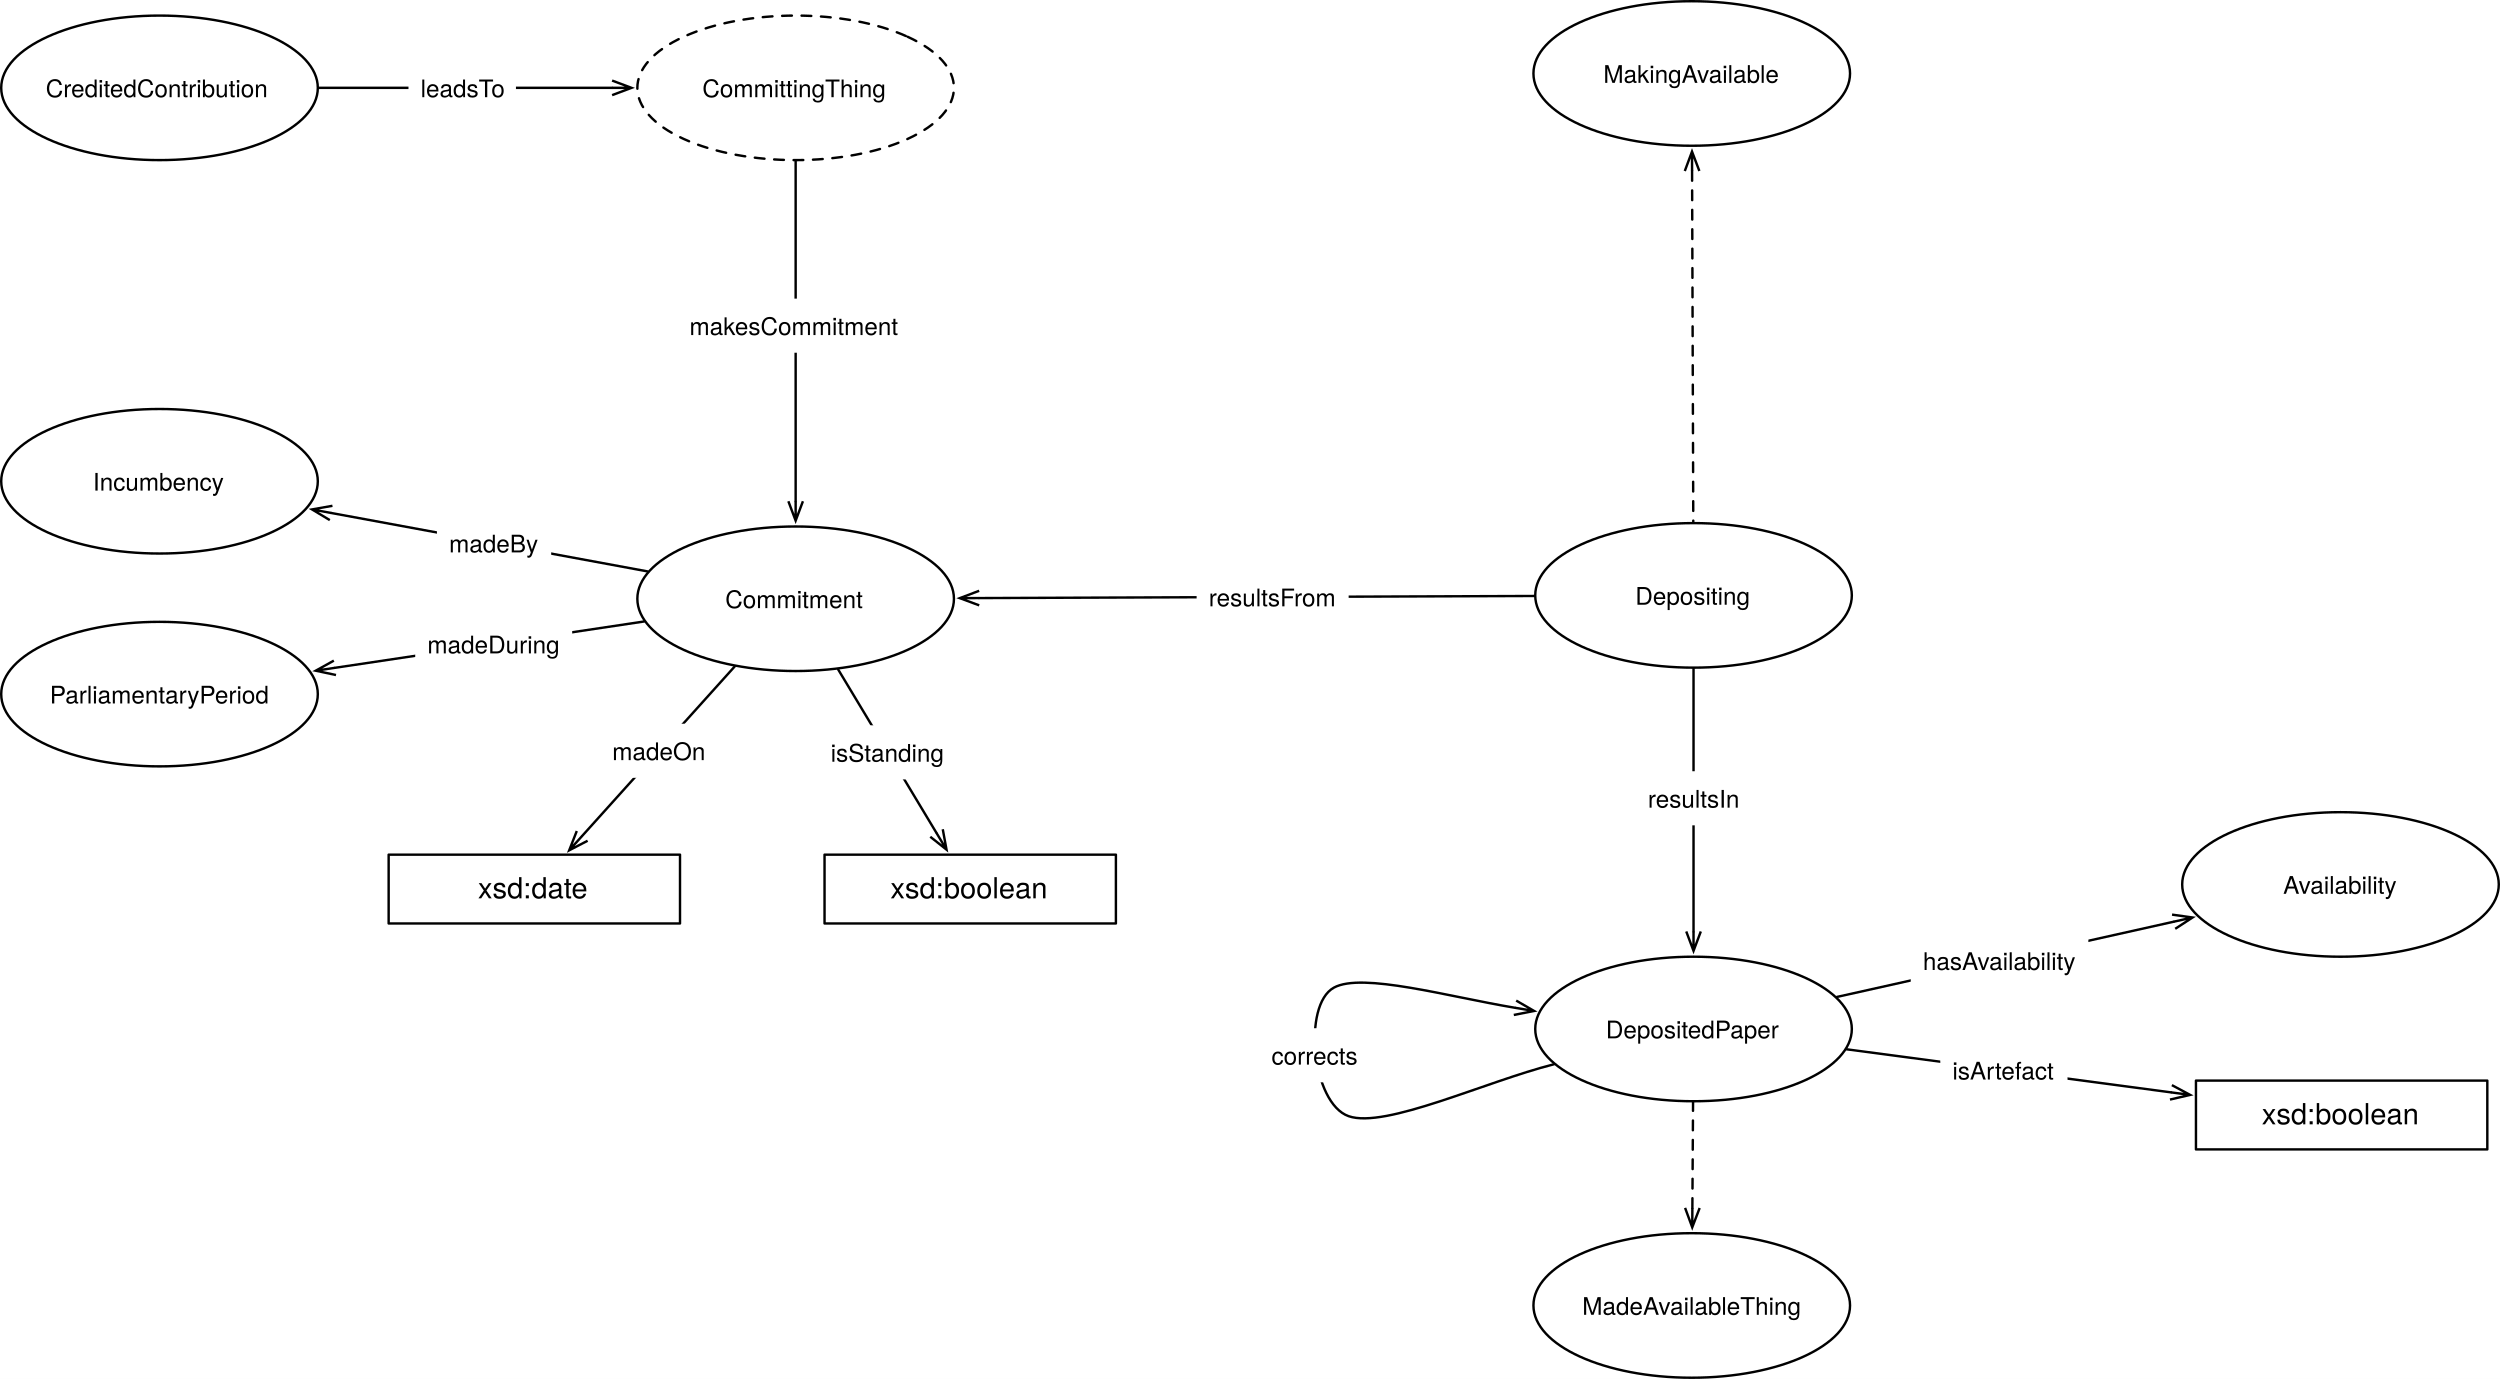
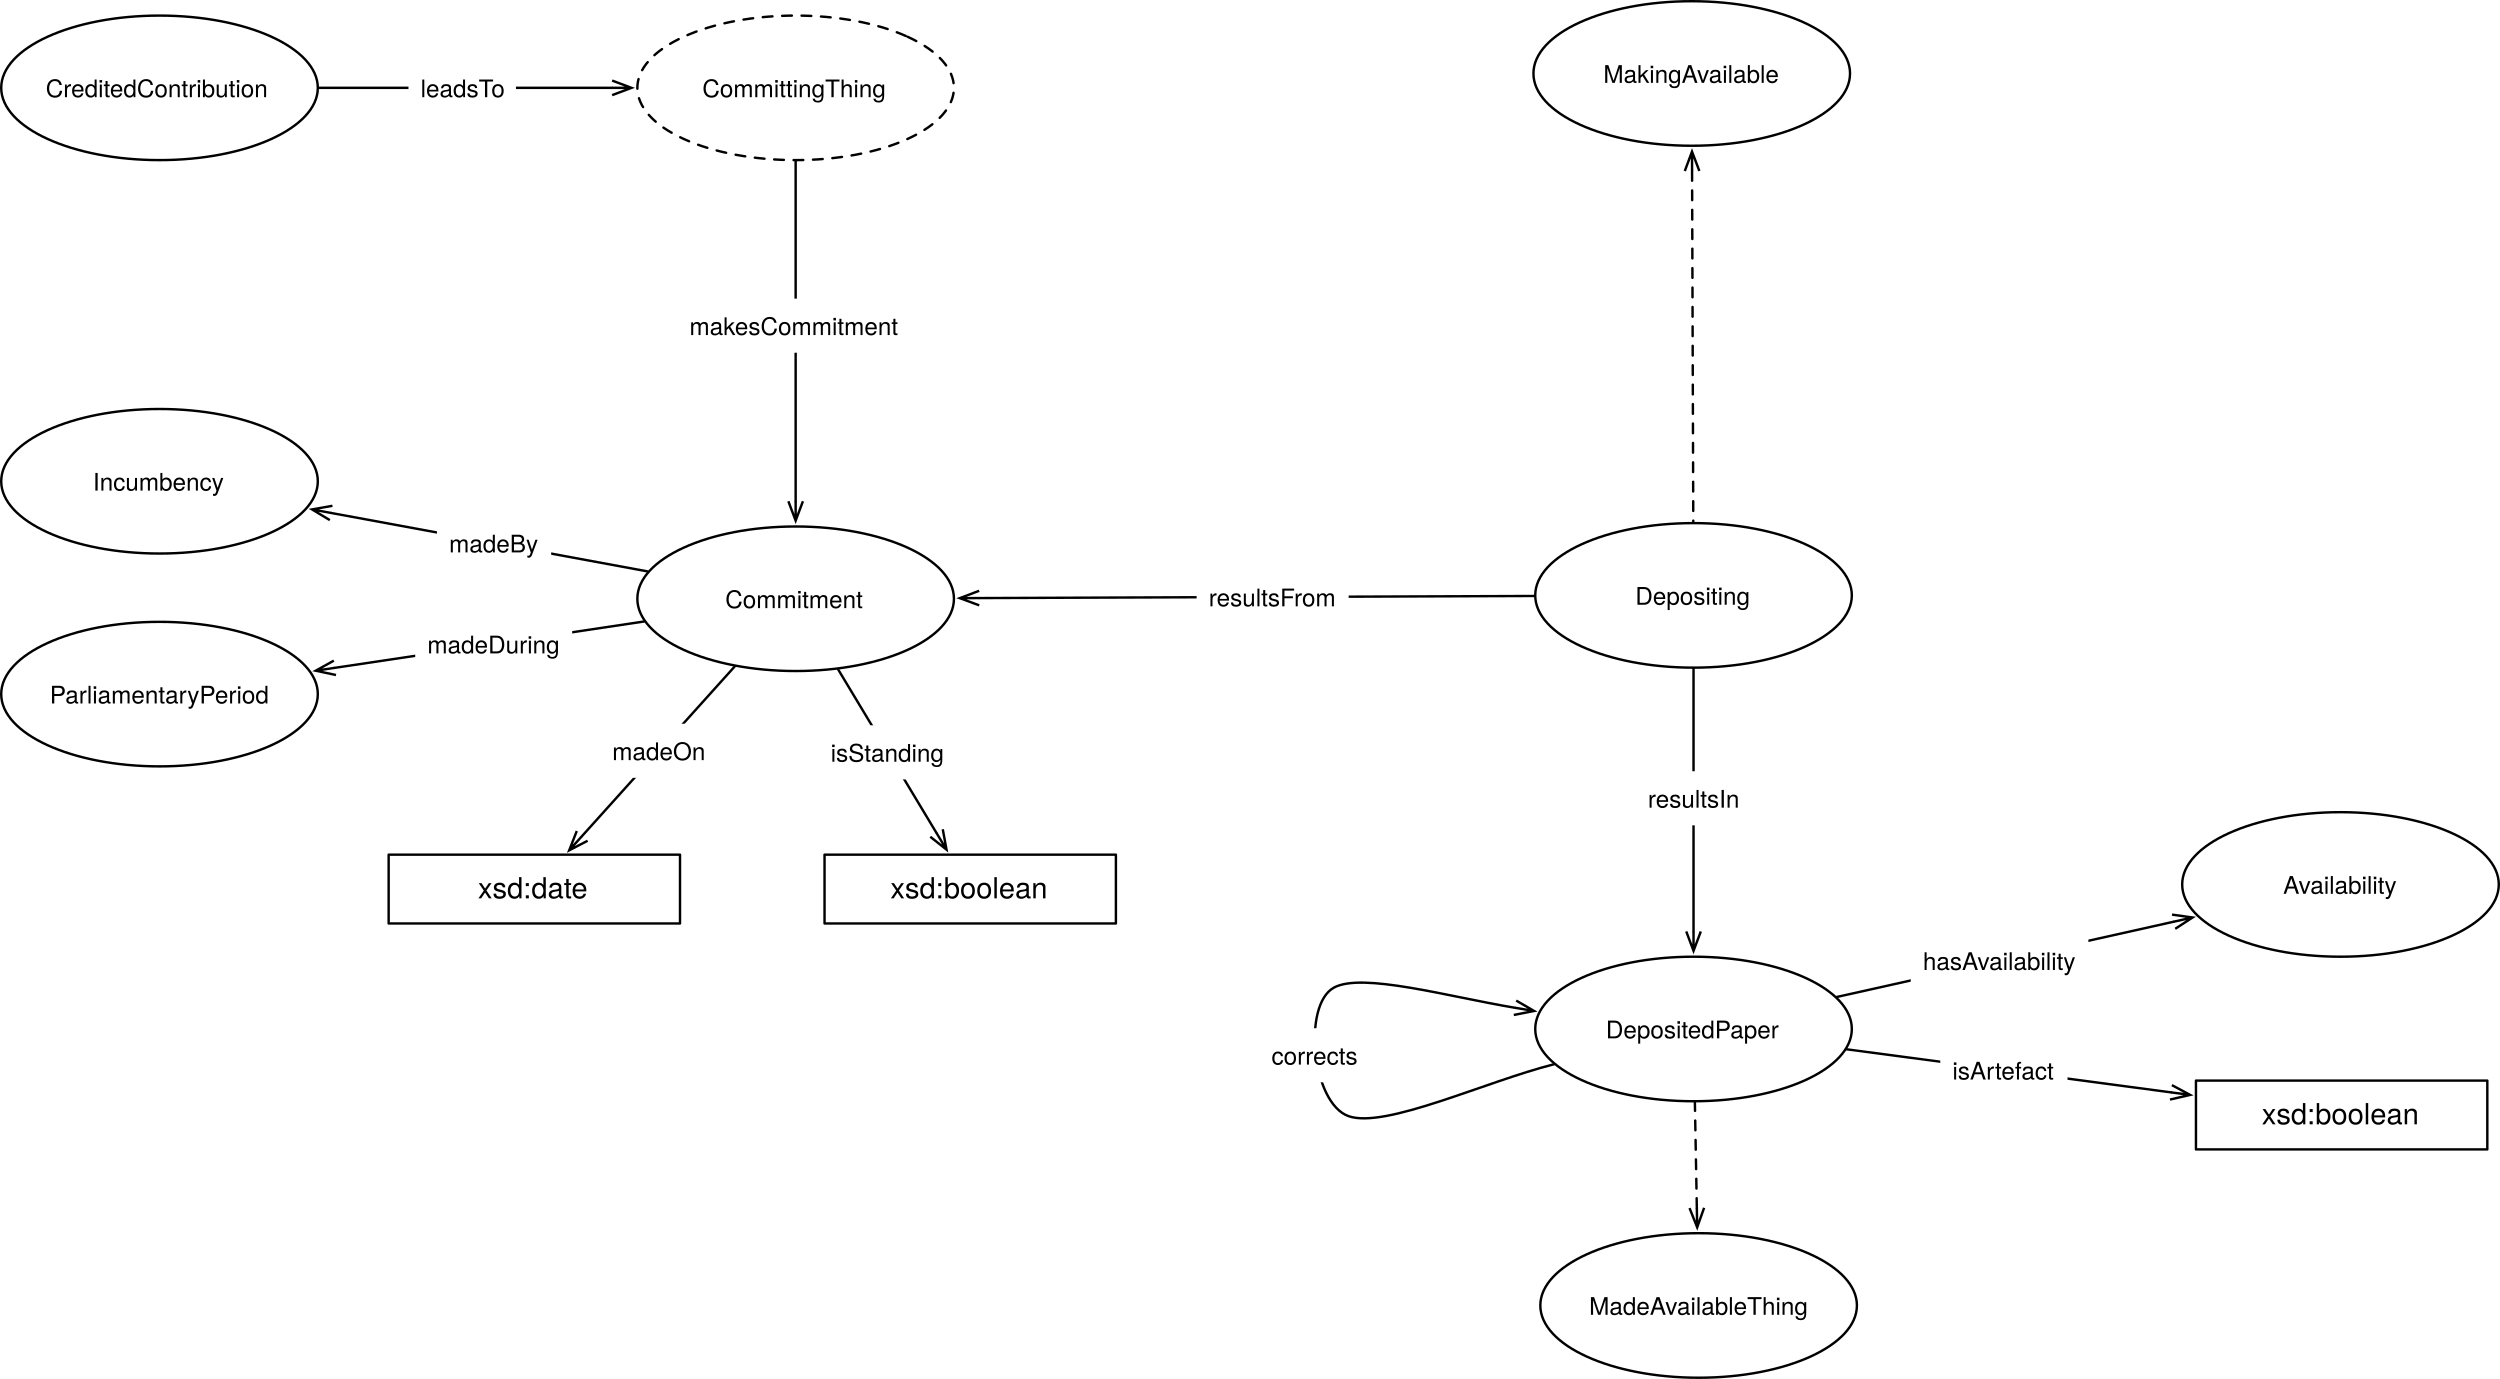
<svg xmlns="http://www.w3.org/2000/svg" version="1.1" viewBox="184.813 101.547 1029.653 567.929" width="1029.653" height="567.929">
  <defs>
    <marker orient="auto" overflow="visible" markerUnits="strokeWidth" id="StickArrow_Marker" stroke-linejoin="miter" stroke-miterlimit="10" viewBox="-9 -4 10 8" markerWidth="10" markerHeight="8" color="black">
      <g>
        <path d="M -8 0 L 0 0 M 0 3 L -8 0 L 0 -3" fill="none" stroke="currentColor" stroke-width="1" />
      </g>
    </marker>
    <marker orient="auto" overflow="visible" markerUnits="strokeWidth" id="StickArrow_Marker_2" stroke-linejoin="miter" stroke-miterlimit="10" viewBox="-1 -4 10 8" markerWidth="10" markerHeight="8" color="black">
      <g>
        <path d="M 8 0 L 0 0 M 0 -3 L 8 0 L 0 3" fill="none" stroke="currentColor" stroke-width="1" />
      </g>
    </marker>
  </defs>
  <g id="Canvas_1" stroke="none" fill-opacity="1" stroke-opacity="1" stroke-dasharray="none" fill="none">
    <rect fill="white" x="184.813" y="101.547" width="1029.653" height="567.929" />
    <g id="Canvas_1_Layer_1">
      <g id="Line_1108">
        <line x1="881.713" y1="171.975" x2="882.209" y2="316.496" marker-start="url(#StickArrow_Marker)" stroke="black" stroke-linecap="round" stroke-linejoin="round" stroke-dasharray="4.0,4.0" stroke-width="1" />
      </g>
      <g id="Graphic_1107">
        <ellipse cx="882.313" cy="346.76" rx="65.197" ry="29.764" fill="white" />
        <ellipse cx="882.313" cy="346.76" rx="65.197" ry="29.764" stroke="black" stroke-linecap="round" stroke-linejoin="round" stroke-width="1" />
        <text transform="translate(835.1551 340.6196)" fill="black">
          <tspan font-family="Helvetica Neue" font-size="10" fill="black" x="23.172" y="10">Depositing</tspan>
        </text>
      </g>
      <g id="Graphic_1103">
        <ellipse cx="512.509" cy="348.155" rx="65.197" ry="29.764" fill="white" />
        <ellipse cx="512.509" cy="348.155" rx="65.197" ry="29.764" stroke="black" stroke-linecap="round" stroke-linejoin="round" stroke-width="1" />
        <text transform="translate(465.352 342.0147)" fill="black">
          <tspan font-family="Helvetica Neue" font-size="10" fill="black" x="18.157" y="10">Commitment</tspan>
        </text>
      </g>
      <g id="Line_1102">
        <line x1="816.618" y1="347.007" x2="588.104" y2="347.869" marker-end="url(#StickArrow_Marker_2)" stroke="black" stroke-linecap="round" stroke-linejoin="round" stroke-width="1" />
      </g>
      <g id="Graphic_1101">
        <rect x="677.657" y="336.274" width="62.61" height="22.28" fill="white" />
        <text transform="translate(682.6572 341.2735)" fill="black">
          <tspan font-family="Helvetica Neue" font-size="10" fill="black" x="2877698e-19" y="10">resultsFrom</tspan>
        </text>
      </g>
      <g id="Line_1100">
        <line x1="512.509" y1="167.992" x2="512.509" y2="307.991" marker-end="url(#StickArrow_Marker_2)" stroke="black" stroke-linecap="round" stroke-linejoin="round" stroke-width="1" />
      </g>
      <g id="Graphic_1099">
        <rect x="463.779" y="224.539" width="97.46" height="22.28" fill="white" />
        <text transform="translate(468.7794 229.5388)" fill="black">
          <tspan font-family="Helvetica Neue" font-size="10" fill="black" x="0" y="10">makesCommitment</tspan>
        </text>
      </g>
      <g id="Graphic_1097">
        <ellipse cx="250.509" cy="387.425" rx="65.197" ry="29.764" fill="white" />
        <ellipse cx="250.509" cy="387.425" rx="65.197" ry="29.764" stroke="black" stroke-linecap="round" stroke-linejoin="round" stroke-width="1" />
        <text transform="translate(203.352 381.285)" fill="black">
          <tspan font-family="Helvetica Neue" font-size="10" fill="black" x="1.972" y="10">ParliamentaryPeriod</tspan>
        </text>
      </g>
      <g id="Line_1096">
        <line x1="450.058" y1="357.515" x2="322.752" y2="376.597" marker-end="url(#StickArrow_Marker_2)" stroke="black" stroke-linecap="round" stroke-linejoin="round" stroke-width="1" />
      </g>
      <g id="Graphic_1095">
        <rect x="355.827" y="355.654" width="64.65" height="22.28" fill="white" />
        <text transform="translate(360.8268 360.6542)" fill="black">
          <tspan font-family="Helvetica Neue" font-size="10" fill="black" x="7247536e-19" y="10">madeDuring</tspan>
        </text>
      </g>
      <g id="Graphic_1094">
        <ellipse cx="250.509" cy="299.76" rx="65.197" ry="29.764" fill="white" />
        <ellipse cx="250.509" cy="299.76" rx="65.197" ry="29.764" stroke="black" stroke-linecap="round" stroke-linejoin="round" stroke-width="1" />
        <text transform="translate(203.352 293.6198)" fill="black">
          <tspan font-family="Helvetica Neue" font-size="10" fill="black" x="19.737" y="10">Incumbency</tspan>
        </text>
      </g>
      <g id="Line_1093">
        <line x1="451.565" y1="336.897" x2="321.189" y2="312.815" marker-end="url(#StickArrow_Marker_2)" stroke="black" stroke-linecap="round" stroke-linejoin="round" stroke-width="1" />
      </g>
      <g id="Graphic_1092">
        <rect x="364.773" y="314.071" width="47.05" height="22.28" fill="white" />
        <text transform="translate(369.7728 319.0711)" fill="black">
          <tspan font-family="Helvetica Neue" font-size="10" fill="black" x="0" y="10">madeBy</tspan>
        </text>
      </g>
      <g id="Graphic_1091">
        <ellipse cx="882.313" cy="525.342" rx="65.197" ry="29.764" fill="white" />
        <ellipse cx="882.313" cy="525.342" rx="65.197" ry="29.764" stroke="black" stroke-linecap="round" stroke-linejoin="round" stroke-width="1" />
        <text transform="translate(835.1551 519.2022)" fill="black">
          <tspan font-family="Helvetica Neue" font-size="10" fill="black" x="11.042" y="10">DepositedPaper</tspan>
        </text>
      </g>
      <g id="Line_1090">
        <line x1="882.313" y1="377.023" x2="882.313" y2="485.178" marker-end="url(#StickArrow_Marker_2)" stroke="black" stroke-linecap="round" stroke-linejoin="round" stroke-width="1" />
      </g>
      <g id="Graphic_1089">
        <rect x="858.513" y="419.191" width="47.6" height="22.28" fill="white" />
        <text transform="translate(863.5126 424.1911)" fill="black">
          <tspan font-family="Helvetica Neue" font-size="10" fill="black" x="0" y="10">resultsIn</tspan>
        </text>
      </g>
      <g id="Line_1088">
-         <line x1="881.835" y1="599.049" x2="882.116" y2="555.606" marker-start="url(#StickArrow_Marker)" stroke="black" stroke-linecap="round" stroke-linejoin="round" stroke-dasharray="4.0,4.0" stroke-width="1" />
+         <line x1="883.67" y1="599.052" x2="882.87" y2="555.605" marker-start="url(#StickArrow_Marker)" stroke="black" stroke-linecap="round" stroke-linejoin="round" stroke-dasharray="4.0,4.0" stroke-width="1" />
      </g>
      <g id="Line_1087">
        <path d="M 824.78 539.89 C 796.612 547.012 755.367 566.52 740.267 561.26 C 725.168 555.999 721.122 515.53 734.173 508.324 C 745.784 501.913 781.275 512.026 808.777 516.611" marker-end="url(#StickArrow_Marker_2)" stroke="black" stroke-linecap="round" stroke-linejoin="round" stroke-width="1" />
      </g>
      <g id="Graphic_1086">
        <rect x="703.498" y="525.029" width="46.48" height="22.28" fill="white" />
        <text transform="translate(708.4976 530.0287)" fill="black">
          <tspan font-family="Helvetica Neue" font-size="10" fill="black" x="0" y="10">corrects</tspan>
        </text>
      </g>
      <g id="Graphic_1085">
        <ellipse cx="1148.769" cy="465.815" rx="65.197" ry="29.764" fill="white" />
        <ellipse cx="1148.769" cy="465.815" rx="65.197" ry="29.764" stroke="black" stroke-linecap="round" stroke-linejoin="round" stroke-width="1" />
        <text transform="translate(1101.612 459.6747)" fill="black">
          <tspan font-family="Helvetica Neue" font-size="10" fill="black" x="23.547" y="10">Availability</tspan>
        </text>
      </g>
      <g id="Line_1084">
        <line x1="941.377" y1="512.147" x2="1080.043" y2="481.168" marker-end="url(#StickArrow_Marker_2)" stroke="black" stroke-linecap="round" stroke-linejoin="round" stroke-width="1" />
      </g>
      <g id="Graphic_1083">
        <rect x="971.779" y="486.044" width="73.15" height="22.28" fill="white" />
        <text transform="translate(976.7795 491.0439)" fill="black">
          <tspan font-family="Helvetica Neue" font-size="10" fill="black" x="7247536e-19" y="10">hasAvailability</tspan>
        </text>
      </g>
      <g id="Graphic_1080">
        <rect x="344.882" y="453.543" width="120" height="28.346" fill="white" />
        <rect x="344.882" y="453.543" width="120" height="28.346" stroke="black" stroke-linecap="round" stroke-linejoin="round" stroke-width="1" />
        <text transform="translate(349.8819 460.5485)" fill="black">
          <tspan font-family="Helvetica Neue" font-size="12" fill="black" x="31.774" y="11">xsd:date</tspan>
        </text>
      </g>
      <g id="Line_1079">
        <line x1="487.387" y1="376.063" x2="424.598" y2="445.814" marker-end="url(#StickArrow_Marker_2)" stroke="black" stroke-linecap="round" stroke-linejoin="round" stroke-width="1" />
      </g>
      <g id="Graphic_1078">
        <rect x="431.972" y="399.622" width="48.36" height="22.28" fill="white" />
        <text transform="translate(436.9717 404.6217)" fill="black">
          <tspan font-family="Helvetica Neue" font-size="10" fill="black" x="29132252e-20" y="10">madeOn</tspan>
        </text>
      </g>
      <g id="Graphic_1077">
        <ellipse cx="512.509" cy="137.728" rx="65.197" ry="29.764" fill="white" />
        <path d="M 558.611 116.682 C 584.072 128.305 584.072 147.151 558.611 158.774 C 533.15 170.398 491.869 170.398 466.408 158.774 C 440.947 147.151 440.947 128.305 466.408 116.682 C 491.869 105.058 533.15 105.058 558.611 116.682" stroke="black" stroke-linecap="round" stroke-linejoin="round" stroke-dasharray="4.0,4.0" stroke-width="1" />
        <text transform="translate(465.352 131.5882)" fill="black">
          <tspan font-family="Helvetica Neue" font-size="10" fill="black" x="8.717" y="10">CommittingThing</tspan>
        </text>
      </g>
      <g id="Graphic_1076">
        <ellipse cx="250.509" cy="137.728" rx="65.197" ry="29.764" fill="white" />
        <ellipse cx="250.509" cy="137.728" rx="65.197" ry="29.764" stroke="black" stroke-linecap="round" stroke-linejoin="round" stroke-width="1" />
        <text transform="translate(203.352 131.5882)" fill="black">
          <tspan font-family="Helvetica Neue" font-size="10" fill="black" x=".297" y="10">CreditedContribution</tspan>
        </text>
      </g>
      <g id="Line_1074">
        <line x1="316.206" y1="137.728" x2="436.913" y2="137.728" marker-end="url(#StickArrow_Marker_2)" stroke="black" stroke-linecap="round" stroke-linejoin="round" stroke-width="1" />
      </g>
      <g id="Graphic_1073">
        <rect x="353.052" y="126.588" width="44.26" height="22.28" fill="white" />
        <text transform="translate(358.0516 131.5882)" fill="black">
          <tspan font-family="Helvetica Neue" font-size="10" fill="black" x="0" y="10">leadsTo</tspan>
        </text>
      </g>
      <g id="Graphic_1072">
        <rect x="1089.242" y="546.602" width="120" height="28.346" fill="white" />
        <rect x="1089.242" y="546.602" width="120" height="28.346" stroke="black" stroke-linecap="round" stroke-linejoin="round" stroke-width="1" />
        <text transform="translate(1094.242 553.6073)" fill="black">
          <tspan font-family="Helvetica Neue" font-size="12" fill="black" x="22.108" y="11">xsd:boolean</tspan>
        </text>
      </g>
      <g id="Line_1071">
        <line x1="945.424" y1="533.72" x2="1078.932" y2="551.442" marker-end="url(#StickArrow_Marker_2)" stroke="black" stroke-linecap="round" stroke-linejoin="round" stroke-width="1" />
      </g>
      <g id="Graphic_1070">
        <rect x="983.941" y="531.171" width="52.4" height="22.28" fill="white" />
        <text transform="translate(988.941 536.1706)" fill="black">
          <tspan font-family="Helvetica Neue" font-size="10" fill="black" x="7283063e-19" y="10">isArtefact</tspan>
        </text>
      </g>
      <g id="Graphic_1110">
        <ellipse cx="881.575" cy="131.811" rx="65.197" ry="29.764" fill="white" />
        <ellipse cx="881.575" cy="131.811" rx="65.197" ry="29.764" stroke="black" stroke-linecap="round" stroke-linejoin="round" stroke-width="1" />
        <text transform="translate(834.4173 125.671)" fill="black">
          <tspan font-family="Helvetica Neue" font-size="10" fill="black" x="10.762" y="10">MakingAvailable</tspan>
        </text>
      </g>
      <g id="Graphic_1112">
-         <ellipse cx="881.575" cy="639.213" rx="65.197" ry="29.764" fill="white" />
-         <ellipse cx="881.575" cy="639.213" rx="65.197" ry="29.764" stroke="black" stroke-linecap="round" stroke-linejoin="round" stroke-width="1" />
-         <text transform="translate(834.4173 633.0726)" fill="black">
+         <ellipse cx="884.409" cy="639.213" rx="65.197" ry="29.764" fill="white" />
+         <ellipse cx="884.409" cy="639.213" rx="65.197" ry="29.764" stroke="black" stroke-linecap="round" stroke-linejoin="round" stroke-width="1" />
+         <text transform="translate(837.252 633.0726)" fill="black">
          <tspan font-family="Helvetica Neue" font-size="10" fill="black" x="2.057" y="10">MadeAvailableThing</tspan>
        </text>
      </g>
      <g id="Graphic_1113">
        <rect x="524.409" y="453.543" width="120" height="28.346" fill="white" />
        <rect x="524.409" y="453.543" width="120" height="28.346" stroke="black" stroke-linecap="round" stroke-linejoin="round" stroke-width="1" />
        <text transform="translate(529.4094 460.5485)" fill="black">
          <tspan font-family="Helvetica Neue" font-size="12" fill="black" x="22.108" y="11">xsd:boolean</tspan>
        </text>
      </g>
      <g id="Line_1115">
        <line x1="530.03" y1="377.29" x2="570.527" y2="444.631" marker-end="url(#StickArrow_Marker_2)" stroke="black" stroke-linecap="round" stroke-linejoin="round" stroke-width="1" />
      </g>
      <g id="Graphic_1114">
        <rect x="521.934" y="400.271" width="57.23" height="22.28" fill="white" />
        <text transform="translate(526.9343 405.2708)" fill="black">
          <tspan font-family="Helvetica Neue" font-size="10" fill="black" x="0" y="10">isStanding</tspan>
        </text>
      </g>
    </g>
  </g>
</svg>
